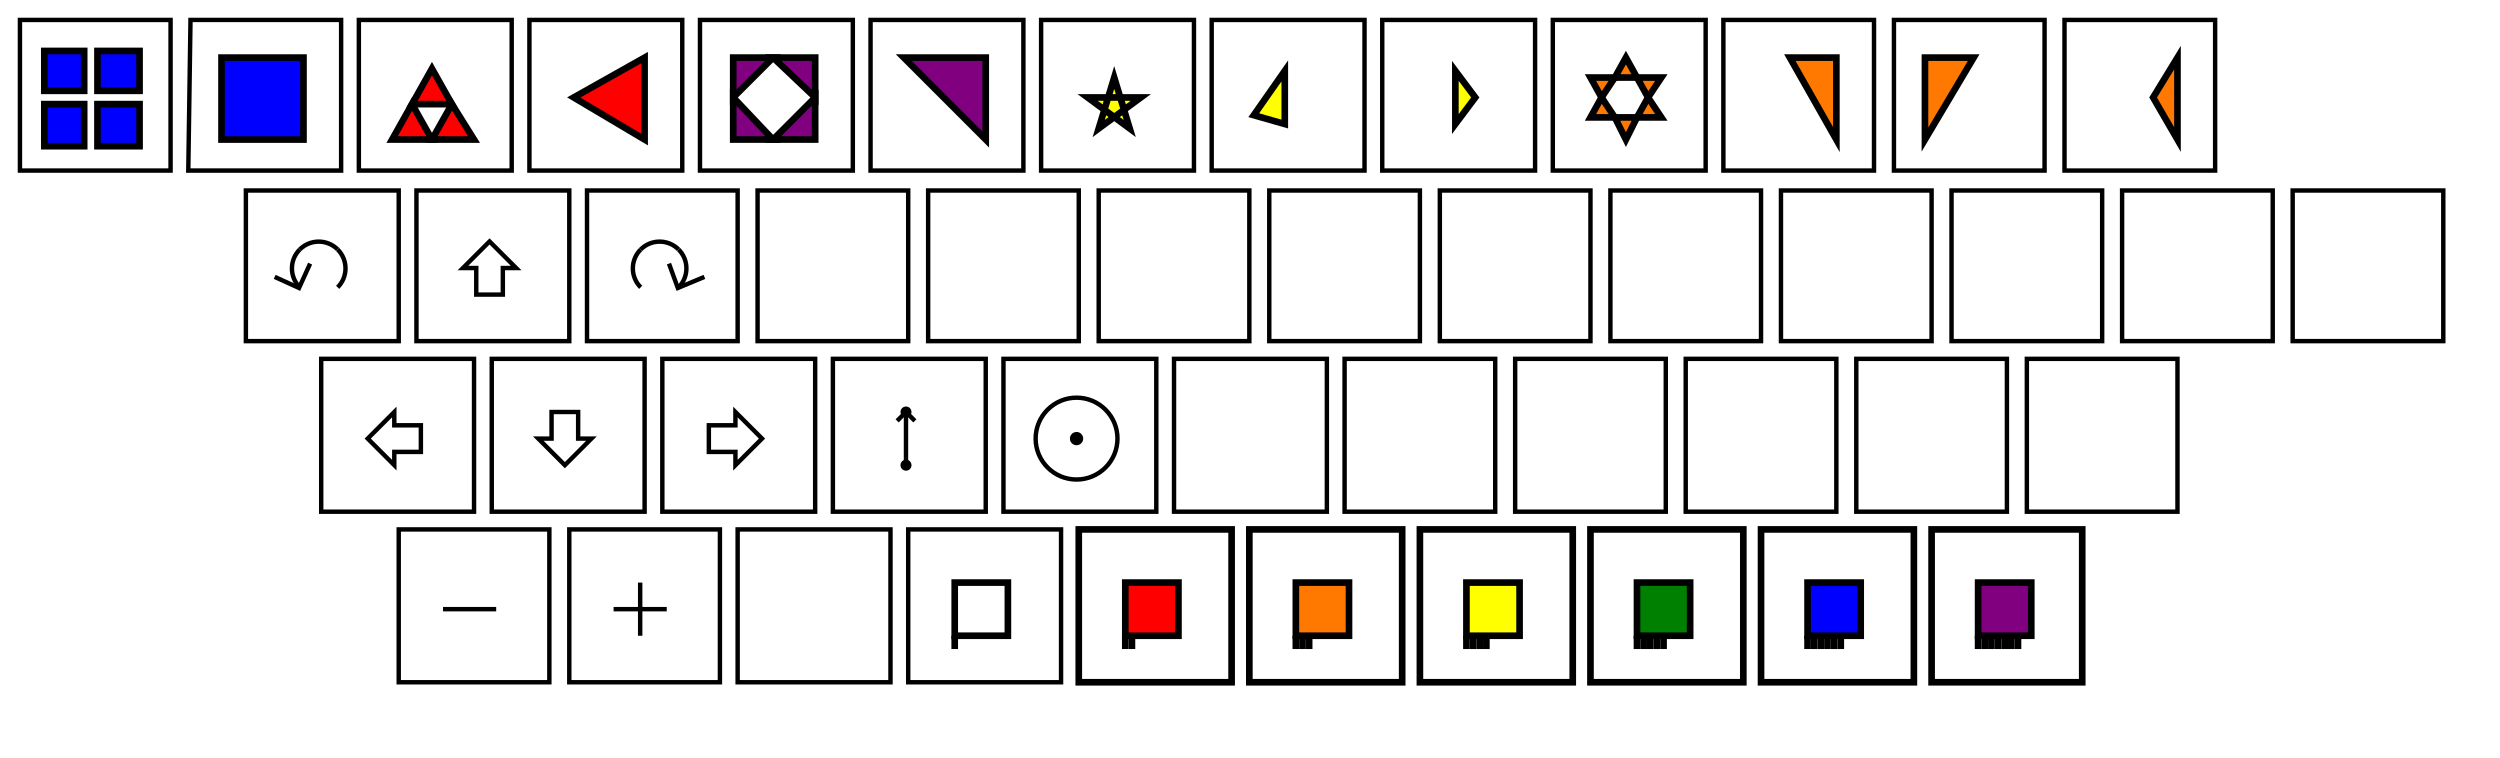
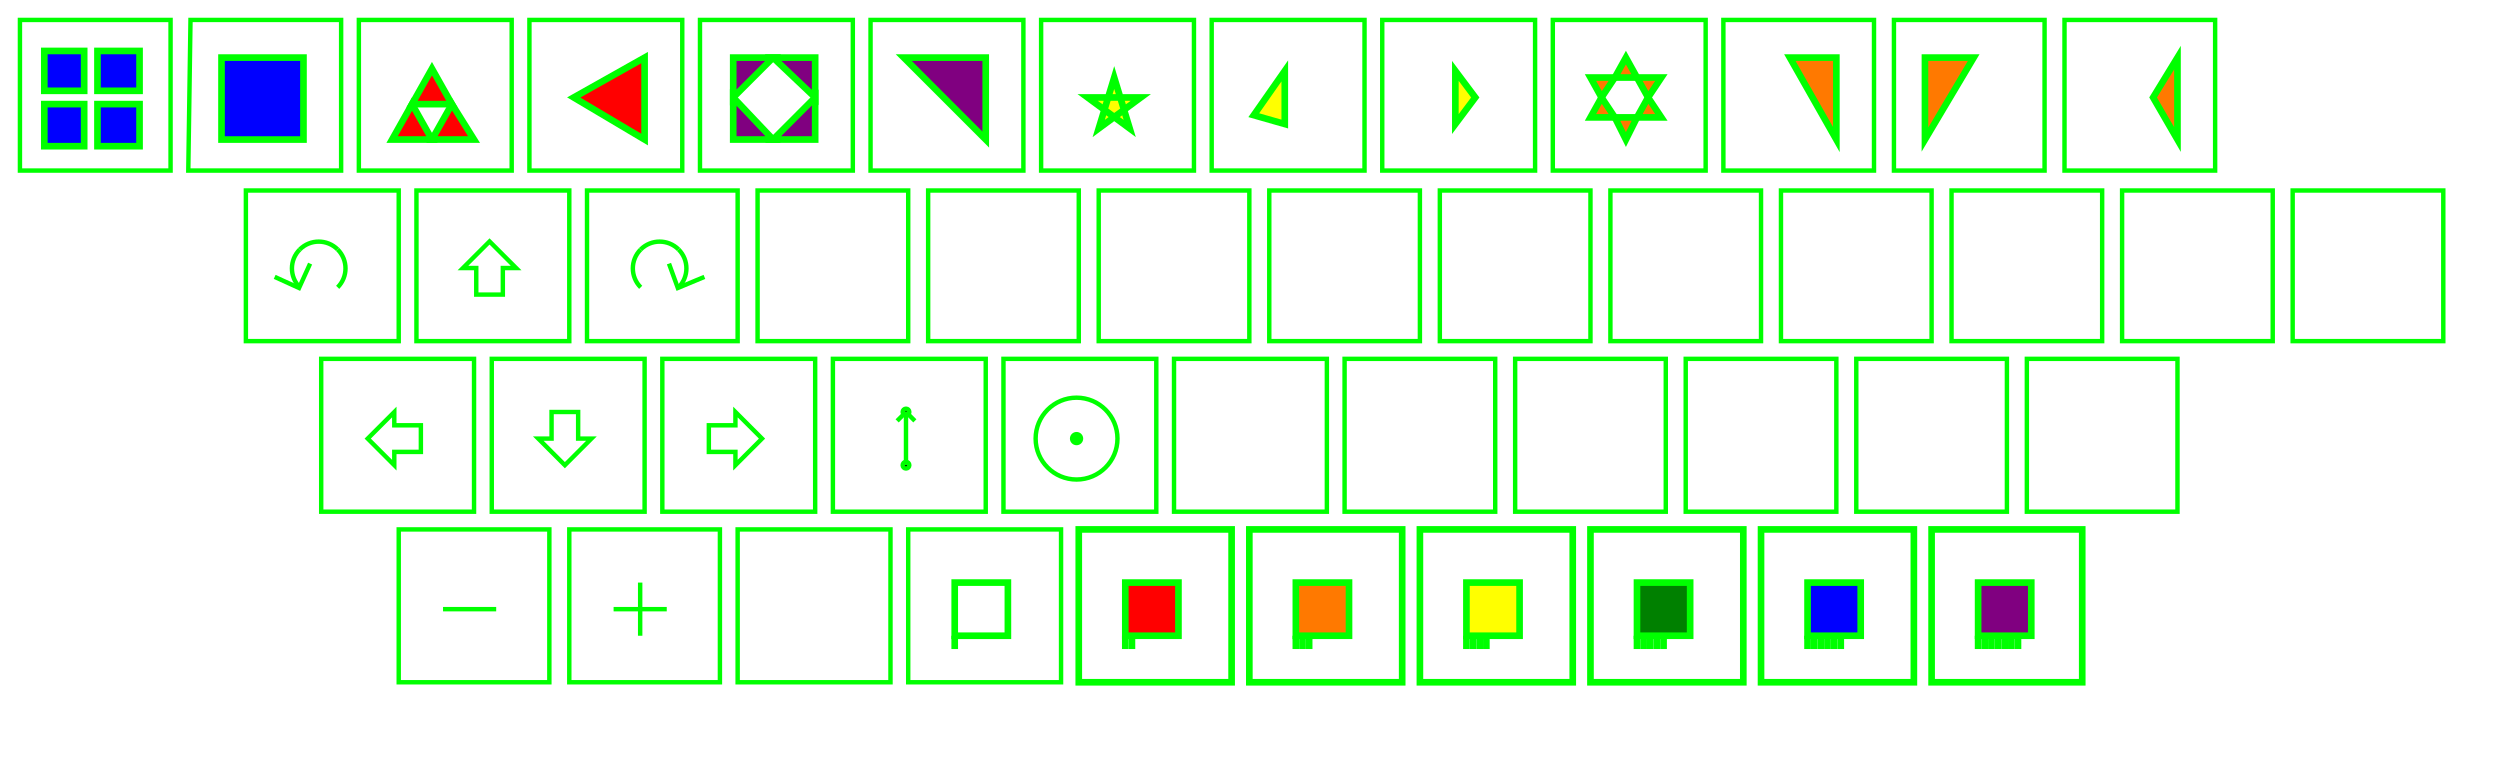
<svg xmlns="http://www.w3.org/2000/svg" width="1128.6" height="342" viewbox="0 0 1128.6 342">
-   <path d="M77 77 L77 9 L9 9 L9 77 L77 77 Z" stroke="#000000" stroke-width="2" fill="none" />
-   <path d="M38 41 L38 23 L20 23 L20 41 L38 41 Z" stroke="#000000" stroke-width="3" fill="#0000ff" />
-   <path d="M63 41 L63 23 L44 23 L44 41 L63 41 Z" stroke="#000000" stroke-width="3" fill="#0000ff" />
-   <path d="M63 66 L63 47 L44 47 L44 66 L63 66 Z" stroke="#000000" stroke-width="3" fill="#0000ff" />
-   <path d="M38 66 L38 47 L20 47 L20 66 L38 66 Z" stroke="#000000" stroke-width="3" fill="#0000ff" />
-   <path d="M154 77 L154 9 L86 9 L85 77 L154 77 Z" stroke="#000000" stroke-width="2" fill="none" />
-   <path d="M137 63 L137 26 L100 26 L100 63 L137 63 Z" stroke="#000000" stroke-width="3" fill="#0000ff" />
-   <path d="M231 77 L231 9 L162 9 L162 77 L231 77 Z" stroke="#000000" stroke-width="2" fill="none" />
-   <path d="M177 63 L195 63 L186 47 L177 63 Z" stroke="#000000" stroke-width="3" fill="#ff0000" />
-   <path d="M186 47 L195 31 L204 47 L186 47 Z" stroke="#000000" stroke-width="3" fill="#ff0000" />
-   <path d="M204 47 L195 63 L214 63 L204 47 Z" stroke="#000000" stroke-width="3" fill="#ff0000" />
-   <path d="M308 77 L308 9 L239 9 L239 77 L308 77 Z" stroke="#000000" stroke-width="2" fill="none" />
-   <path d="M291 63 L291 26 L259 44 L291 63 Z" stroke="#000000" stroke-width="3" fill="#ff0000" />
-   <path d="M385 77 L385 9 L316 9 L316 77 L385 77 Z" stroke="#000000" stroke-width="2" fill="none" />
-   <path d="M368 44 L349 26 L368 26 L368 44 Z" stroke="#000000" stroke-width="3" fill="#800080" />
-   <path d="M368 44 L368 63 L349 63 L368 44 Z" stroke="#000000" stroke-width="3" fill="#800080" />
-   <path d="M349 26 L331 26 L331 44 L349 26 Z" stroke="#000000" stroke-width="3" fill="#800080" />
-   <path d="M331 44 L331 63 L349 63 L331 44 Z" stroke="#000000" stroke-width="3" fill="#800080" />
-   <path d="M462 77 L462 9 L393 9 L393 77 L462 77 Z" stroke="#000000" stroke-width="2" fill="none" />
-   <path d="M445 63 L445 26 L408 26 L445 63 Z" stroke="#000000" stroke-width="3" fill="#800080" />
-   <path d="M539 77 L539 9 L470 9 L470 77 L539 77 Z" stroke="#000000" stroke-width="2" fill="none" />
-   <path d="M491 44 L515 44 L496 58 L503 35 L510 58 L491 44 Z" stroke="#000000" stroke-width="3" fill="#ffff00" />
-   <path d="M616 77 L616 9 L547 9 L547 77 L616 77 Z" stroke="#000000" stroke-width="2" fill="none" />
-   <path d="M580 56 L580 32 L566 52 L580 56 Z" stroke="#000000" stroke-width="3" fill="#ffff00" />
-   <path d="M693 77 L693 9 L624 9 L624 77 L693 77 Z" stroke="#000000" stroke-width="2" fill="none" />
-   <path d="M657 56 L657 32 L666 44 L657 56 Z" stroke="#000000" stroke-width="3" fill="#ffff00" />
-   <path d="M770 77 L770 9 L701 9 L701 77 L770 77 Z" stroke="#000000" stroke-width="2" fill="none" />
-   <path d="M734 26 L729 35 L739 35 L734 26 Z" stroke="#000000" stroke-width="3" fill="#ff7900" />
-   <path d="M739 35 L750 35 L744 44 L739 35 Z" stroke="#000000" stroke-width="3" fill="#ff7900" />
-   <path d="M744 44 L750 53 L739 53 L744 44 Z" stroke="#000000" stroke-width="3" fill="#ff7900" />
-   <path d="M739 53 L734 63 L729 53 L739 53 Z" stroke="#000000" stroke-width="3" fill="#ff7900" />
-   <path d="M729 53 L718 53 L723 44 L729 53 Z" stroke="#000000" stroke-width="3" fill="#ff7900" />
-   <path d="M723 44 L718 35 L729 35 L723 44 Z" stroke="#000000" stroke-width="3" fill="#ff7900" />
-   <path d="M846 77 L846 9 L778 9 L778 77 L846 77 Z" stroke="#000000" stroke-width="2" fill="none" />
-   <path d="M829 63 L829 26 L808 26 L829 63 Z" stroke="#000000" stroke-width="3" fill="#ff7900" />
-   <path d="M923 77 L923 9 L855 9 L855 77 L923 77 Z" stroke="#000000" stroke-width="2" fill="none" />
-   <path d="M869 63 L869 26 L891 26 L869 63 Z" stroke="#000000" stroke-width="3" fill="#ff7900" />
-   <path d="M1000 77 L1000 9 L932 9 L932 77 L1000 77 Z" stroke="#000000" stroke-width="2" fill="none" />
-   <path d="M983 63 L983 26 L972 44 L983 63 Z" stroke="#000000" stroke-width="3" fill="#ff7900" />
-   <path d="M180 154 L180 86 L111 86 L111 154 L180 154 Z" stroke="#000000" stroke-width="2" fill="none" />
-   <path d="M152.433 112.617           A12.092 12.092 0 0 1 152.433 129.717" fill="none" stroke="#000000" stroke-width="2" />
-   <path d="M135.333 112.617           A12.092 12.092 0 0 1 152.433 112.617" fill="none" stroke="#000000" stroke-width="2" />
-   <path d="M135.333 129.717           A12.092 12.092 0 0 1 135.333 112.617" fill="none" stroke="#000000" stroke-width="2" />
-   <path d="M124 125 L135 130 L140 119 " stroke="#000000" stroke-width="2" fill="none" />
-   <path d="M257 154 L257 86 L188 86 L188 154 L257 154 Z" stroke="#000000" stroke-width="2" fill="none" />
-   <path d="M227 133 L215 133 L215 121 L209 121 L215 115 L221 109 L227 115 L233 121 L227 121 L227 133 Z" stroke="#000000" stroke-width="2" fill="none" />
-   <path d="M333 154 L333 86 L265 86 L265 154 L333 154 Z" stroke="#000000" stroke-width="2" fill="none" />
-   <path d="M289.233 129.717           A12.092 12.092 0 0 1 289.233 112.617" fill="none" stroke="#000000" stroke-width="2" />
-   <path d="M289.233 112.617           A12.092 12.092 0 0 1 306.333 112.617" fill="none" stroke="#000000" stroke-width="2" />
-   <path d="M306.333 112.617           A12.092 12.092 0 0 1 306.333 129.717" fill="none" stroke="#000000" stroke-width="2" />
-   <path d="M302 119 L306 130 L318 125 " stroke="#000000" stroke-width="2" fill="none" />
-   <path d="M410 154 L410 86 L342 86 L342 154 L410 154 Z" stroke="#000000" stroke-width="2" fill="none" />
-   <path d="M487 154 L487 86 L419 86 L419 154 L487 154 Z" stroke="#000000" stroke-width="2" fill="none" />
-   <path d="M564 154 L564 86 L496 86 L496 154 L564 154 Z" stroke="#000000" stroke-width="2" fill="none" />
-   <path d="M641 154 L641 86 L573 86 L573 154 L641 154 Z" stroke="#000000" stroke-width="2" fill="none" />
-   <path d="M718 154 L718 86 L650 86 L650 154 L718 154 Z" stroke="#000000" stroke-width="2" fill="none" />
-   <path d="M795 154 L795 86 L727 86 L727 154 L795 154 Z" stroke="#000000" stroke-width="2" fill="none" />
-   <path d="M872 154 L872 86 L804 86 L804 154 L872 154 Z" stroke="#000000" stroke-width="2" fill="none" />
-   <path d="M949 154 L949 86 L881 86 L881 154 L949 154 Z" stroke="#000000" stroke-width="2" fill="none" />
-   <path d="M1026 154 L1026 86 L958 86 L958 154 L1026 154 Z" stroke="#000000" stroke-width="2" fill="none" />
-   <path d="M1103 154 L1103 86 L1035 86 L1035 154 L1103 154 Z" stroke="#000000" stroke-width="2" fill="none" />
-   <path d="M214 231 L214 162 L145 162 L145 231 L214 231 Z" stroke="#000000" stroke-width="2" fill="none" />
-   <path d="M190 192 L190 204 L178 204 L178 210 L172 204 L166 198 L172 192 L178 186 L178 192 L190 192 Z" stroke="#000000" stroke-width="2" fill="none" />
-   <path d="M291 231 L291 162 L222 162 L222 231 L291 231 Z" stroke="#000000" stroke-width="2" fill="none" />
-   <path d="M249 186 L261 186 L261 198 L267 198 L261 204 L255 210 L249 204 L243 198 L249 198 L249 186 Z" stroke="#000000" stroke-width="2" fill="none" />
-   <path d="M368 231 L368 162 L299 162 L299 231 L368 231 Z" stroke="#000000" stroke-width="2" fill="none" />
-   <path d="M320 204 L320 192 L332 192 L332 186 L338 192 L344 198 L338 204 L332 210 L332 204 L320 204 Z" stroke="#000000" stroke-width="2" fill="none" />
-   <path d="M445 231 L445 162 L376 162 L376 231 L445 231 Z" stroke="#000000" stroke-width="2" fill="none" />
-   <circle cx="409" cy="210" r="1.511" stroke="#000000" stroke-width="2" fill="#000000" />
-   <circle cx="409" cy="186" r="1.511" stroke="#000000" stroke-width="2" fill="#000000" />
-   <line x1="409" y1="210" x2="409" y2="186" style="stroke:#000000;stroke-width:2" />
-   <line x1="409" y1="186" x2="405" y2="190" style="stroke:#000000;stroke-width:2" />
-   <line x1="409" y1="186" x2="413" y2="190" style="stroke:#000000;stroke-width:2" />
-   <path d="M522 231 L522 162 L453 162 L453 231 L522 231 Z" stroke="#000000" stroke-width="2" fill="none" />
-   <circle cx="486" cy="198" r="2" stroke="#000000" stroke-width="2" fill="#000000" />
-   <circle cx="486" cy="198" r="18.474" stroke="#000000" stroke-width="2" fill="none" />
-   <path d="M599 231 L599 162 L530 162 L530 231 L599 231 Z" stroke="#000000" stroke-width="2" fill="none" />
-   <path d="M675 231 L675 162 L607 162 L607 231 L675 231 Z" stroke="#000000" stroke-width="2" fill="none" />
-   <path d="M752 231 L752 162 L684 162 L684 231 L752 231 Z" stroke="#000000" stroke-width="2" fill="none" />
-   <path d="M829 231 L829 162 L761 162 L761 231 L829 231 Z" stroke="#000000" stroke-width="2" fill="none" />
-   <path d="M906 231 L906 162 L838 162 L838 231 L906 231 Z" stroke="#000000" stroke-width="2" fill="none" />
-   <path d="M983 231 L983 162 L915 162 L915 231 L983 231 Z" stroke="#000000" stroke-width="2" fill="none" />
-   <path d="M248 308 L248 239 L180 239 L180 308 L248 308 Z" stroke="#000000" stroke-width="2" fill="none" />
-   <line x1="224" y1="275" x2="200" y2="275" style="stroke:#000000;stroke-width:2" />
-   <path d="M325 308 L325 239 L257 239 L257 308 L325 308 Z" stroke="#000000" stroke-width="2" fill="none" />
-   <line x1="289" y1="275" x2="289" y2="263" style="stroke:#000000;stroke-width:2" />
-   <line x1="289" y1="275" x2="277" y2="275" style="stroke:#000000;stroke-width:2" />
-   <line x1="289" y1="275" x2="289" y2="287" style="stroke:#000000;stroke-width:2" />
-   <line x1="289" y1="275" x2="301" y2="275" style="stroke:#000000;stroke-width:2" />
-   <path d="M402 308 L402 239 L333 239 L333 308 L402 308 Z" stroke="#000000" stroke-width="2" fill="none" />
-   <path d="M479 308 L479 239 L410 239 L410 308 L479 308 Z" stroke="#000000" stroke-width="2" fill="none" />
-   <path d="M455 287 L455 263 L431 263 L431 287 L455 287 Z" stroke="#000000" stroke-width="3" fill="rgba(0, 0, 0, 0)" />
-   <line x1="431" y1="293" x2="431" y2="287" style="stroke:#000000;stroke-width:3" />
-   <path d="M556 308 L556 239 L487 239 L487 308 L556 308 Z" stroke="#000000" stroke-width="3" fill="none" />
-   <path d="M532 287 L532 263 L508 263 L508 287 L532 287 Z" stroke="#000000" stroke-width="3" fill="#ff0000" />
-   <line x1="508" y1="293" x2="508" y2="287" style="stroke:#000000;stroke-width:3" />
-   <line x1="511" y1="293" x2="511" y2="287" style="stroke:#000000;stroke-width:3" />
-   <path d="M633 308 L633 239 L564 239 L564 308 L633 308 Z" stroke="#000000" stroke-width="3" fill="none" />
-   <path d="M609 287 L609 263 L585 263 L585 287 L609 287 Z" stroke="#000000" stroke-width="3" fill="#ff7900" />
-   <line x1="585" y1="293" x2="585" y2="287" style="stroke:#000000;stroke-width:3" />
-   <line x1="588" y1="293" x2="588" y2="287" style="stroke:#000000;stroke-width:3" />
-   <line x1="591" y1="293" x2="591" y2="287" style="stroke:#000000;stroke-width:3" />
-   <path d="M710 308 L710 239 L641 239 L641 308 L710 308 Z" stroke="#000000" stroke-width="3" fill="none" />
-   <path d="M686 287 L686 263 L662 263 L662 287 L686 287 Z" stroke="#000000" stroke-width="3" fill="#ffff00" />
-   <line x1="662" y1="293" x2="662" y2="287" style="stroke:#000000;stroke-width:3" />
-   <line x1="665" y1="293" x2="665" y2="287" style="stroke:#000000;stroke-width:3" />
-   <line x1="668" y1="293" x2="668" y2="287" style="stroke:#000000;stroke-width:3" />
-   <line x1="671" y1="293" x2="671" y2="287" style="stroke:#000000;stroke-width:3" />
-   <path d="M787 308 L787 239 L718 239 L718 308 L787 308 Z" stroke="#000000" stroke-width="3" fill="none" />
-   <path d="M763 287 L763 263 L739 263 L739 287 L763 287 Z" stroke="#000000" stroke-width="3" fill="#008000" />
-   <line x1="739" y1="293" x2="739" y2="287" style="stroke:#000000;stroke-width:3" />
-   <line x1="742" y1="293" x2="742" y2="287" style="stroke:#000000;stroke-width:3" />
-   <line x1="745" y1="293" x2="745" y2="287" style="stroke:#000000;stroke-width:3" />
-   <line x1="748" y1="293" x2="748" y2="287" style="stroke:#000000;stroke-width:3" />
-   <line x1="751" y1="293" x2="751" y2="287" style="stroke:#000000;stroke-width:3" />
-   <path d="M864 308 L864 239 L795 239 L795 308 L864 308 Z" stroke="#000000" stroke-width="3" fill="none" />
-   <path d="M840 287 L840 263 L816 263 L816 287 L840 287 Z" stroke="#000000" stroke-width="3" fill="#0000ff" />
-   <line x1="816" y1="293" x2="816" y2="287" style="stroke:#000000;stroke-width:3" />
-   <line x1="819" y1="293" x2="819" y2="287" style="stroke:#000000;stroke-width:3" />
-   <line x1="822" y1="293" x2="822" y2="287" style="stroke:#000000;stroke-width:3" />
-   <line x1="825" y1="293" x2="825" y2="287" style="stroke:#000000;stroke-width:3" />
-   <line x1="828" y1="293" x2="828" y2="287" style="stroke:#000000;stroke-width:3" />
-   <line x1="831" y1="293" x2="831" y2="287" style="stroke:#000000;stroke-width:3" />
-   <path d="M940 308 L940 239 L872 239 L872 308 L940 308 Z" stroke="#000000" stroke-width="3" fill="none" />
-   <path d="M917 287 L917 263 L893 263 L893 287 L917 287 Z" stroke="#000000" stroke-width="3" fill="#800080" />
-   <line x1="893" y1="293" x2="893" y2="287" style="stroke:#000000;stroke-width:3" />
-   <line x1="896" y1="293" x2="896" y2="287" style="stroke:#000000;stroke-width:3" />
-   <line x1="899" y1="293" x2="899" y2="287" style="stroke:#000000;stroke-width:3" />
-   <line x1="902" y1="293" x2="902" y2="287" style="stroke:#000000;stroke-width:3" />
-   <line x1="905" y1="293" x2="905" y2="287" style="stroke:#000000;stroke-width:3" />
-   <line x1="908" y1="293" x2="908" y2="287" style="stroke:#000000;stroke-width:3" />
-   <line x1="911" y1="293" x2="911" y2="287" style="stroke:#000000;stroke-width:3" />
+   <path d="M77 77 L77 9 L9 9 L9 77 L77 77 Z" stroke="#00ff00" stroke-width="2" fill="none" />
+   <path d="M38 41 L38 23 L20 23 L20 41 L38 41 Z" stroke="#00ff00" stroke-width="3" fill="#0000ff" />
+   <path d="M63 41 L63 23 L44 23 L44 41 L63 41 Z" stroke="#00ff00" stroke-width="3" fill="#0000ff" />
+   <path d="M63 66 L63 47 L44 47 L44 66 L63 66 Z" stroke="#00ff00" stroke-width="3" fill="#0000ff" />
+   <path d="M38 66 L38 47 L20 47 L20 66 L38 66 Z" stroke="#00ff00" stroke-width="3" fill="#0000ff" />
+   <path d="M154 77 L154 9 L86 9 L85 77 L154 77 Z" stroke="#00ff00" stroke-width="2" fill="none" />
+   <path d="M137 63 L137 26 L100 26 L100 63 L137 63 Z" stroke="#00ff00" stroke-width="3" fill="#0000ff" />
+   <path d="M231 77 L231 9 L162 9 L162 77 L231 77 Z" stroke="#00ff00" stroke-width="2" fill="none" />
+   <path d="M177 63 L195 63 L186 47 L177 63 Z" stroke="#00ff00" stroke-width="3" fill="#ff0000" />
+   <path d="M186 47 L195 31 L204 47 L186 47 Z" stroke="#00ff00" stroke-width="3" fill="#ff0000" />
+   <path d="M204 47 L195 63 L214 63 L204 47 Z" stroke="#00ff00" stroke-width="3" fill="#ff0000" />
+   <path d="M308 77 L308 9 L239 9 L239 77 L308 77 Z" stroke="#00ff00" stroke-width="2" fill="none" />
+   <path d="M291 63 L291 26 L259 44 L291 63 Z" stroke="#00ff00" stroke-width="3" fill="#ff0000" />
+   <path d="M385 77 L385 9 L316 9 L316 77 L385 77 Z" stroke="#00ff00" stroke-width="2" fill="none" />
+   <path d="M368 44 L349 26 L368 26 L368 44 Z" stroke="#00ff00" stroke-width="3" fill="#800080" />
+   <path d="M368 44 L368 63 L349 63 L368 44 Z" stroke="#00ff00" stroke-width="3" fill="#800080" />
+   <path d="M349 26 L331 26 L331 44 L349 26 Z" stroke="#00ff00" stroke-width="3" fill="#800080" />
+   <path d="M331 44 L331 63 L349 63 L331 44 Z" stroke="#00ff00" stroke-width="3" fill="#800080" />
+   <path d="M462 77 L462 9 L393 9 L393 77 L462 77 Z" stroke="#00ff00" stroke-width="2" fill="none" />
+   <path d="M445 63 L445 26 L408 26 L445 63 Z" stroke="#00ff00" stroke-width="3" fill="#800080" />
+   <path d="M539 77 L539 9 L470 9 L470 77 L539 77 Z" stroke="#00ff00" stroke-width="2" fill="none" />
+   <path d="M491 44 L515 44 L496 58 L503 35 L510 58 L491 44 Z" stroke="#00ff00" stroke-width="3" fill="#ffff00" />
+   <path d="M616 77 L616 9 L547 9 L547 77 L616 77 Z" stroke="#00ff00" stroke-width="2" fill="none" />
+   <path d="M580 56 L580 32 L566 52 L580 56 Z" stroke="#00ff00" stroke-width="3" fill="#ffff00" />
+   <path d="M693 77 L693 9 L624 9 L624 77 L693 77 Z" stroke="#00ff00" stroke-width="2" fill="none" />
+   <path d="M657 56 L657 32 L666 44 L657 56 Z" stroke="#00ff00" stroke-width="3" fill="#ffff00" />
+   <path d="M770 77 L770 9 L701 9 L701 77 L770 77 Z" stroke="#00ff00" stroke-width="2" fill="none" />
+   <path d="M734 26 L729 35 L739 35 L734 26 Z" stroke="#00ff00" stroke-width="3" fill="#ff7900" />
+   <path d="M739 35 L750 35 L744 44 L739 35 Z" stroke="#00ff00" stroke-width="3" fill="#ff7900" />
+   <path d="M744 44 L750 53 L739 53 L744 44 Z" stroke="#00ff00" stroke-width="3" fill="#ff7900" />
+   <path d="M739 53 L734 63 L729 53 L739 53 Z" stroke="#00ff00" stroke-width="3" fill="#ff7900" />
+   <path d="M729 53 L718 53 L723 44 L729 53 Z" stroke="#00ff00" stroke-width="3" fill="#ff7900" />
+   <path d="M723 44 L718 35 L729 35 L723 44 Z" stroke="#00ff00" stroke-width="3" fill="#ff7900" />
+   <path d="M846 77 L846 9 L778 9 L778 77 L846 77 Z" stroke="#00ff00" stroke-width="2" fill="none" />
+   <path d="M829 63 L829 26 L808 26 L829 63 Z" stroke="#00ff00" stroke-width="3" fill="#ff7900" />
+   <path d="M923 77 L923 9 L855 9 L855 77 L923 77 Z" stroke="#00ff00" stroke-width="2" fill="none" />
+   <path d="M869 63 L869 26 L891 26 L869 63 Z" stroke="#00ff00" stroke-width="3" fill="#ff7900" />
+   <path d="M1000 77 L1000 9 L932 9 L932 77 L1000 77 Z" stroke="#00ff00" stroke-width="2" fill="none" />
+   <path d="M983 63 L983 26 L972 44 L983 63 Z" stroke="#00ff00" stroke-width="3" fill="#ff7900" />
+   <path d="M180 154 L180 86 L111 86 L111 154 L180 154 Z" stroke="#00ff00" stroke-width="2" fill="none" />
+   <path d="M152.433 112.617           A12.092 12.092 0 0 1 152.433 129.717" fill="none" stroke="#00ff00" stroke-width="2" />
+   <path d="M135.333 112.617           A12.092 12.092 0 0 1 152.433 112.617" fill="none" stroke="#00ff00" stroke-width="2" />
+   <path d="M135.333 129.717           A12.092 12.092 0 0 1 135.333 112.617" fill="none" stroke="#00ff00" stroke-width="2" />
+   <path d="M124 125 L135 130 L140 119 " stroke="#00ff00" stroke-width="2" fill="none" />
+   <path d="M257 154 L257 86 L188 86 L188 154 L257 154 Z" stroke="#00ff00" stroke-width="2" fill="none" />
+   <path d="M227 133 L215 133 L215 121 L209 121 L215 115 L221 109 L227 115 L233 121 L227 121 L227 133 Z" stroke="#00ff00" stroke-width="2" fill="none" />
+   <path d="M333 154 L333 86 L265 86 L265 154 L333 154 Z" stroke="#00ff00" stroke-width="2" fill="none" />
+   <path d="M289.233 129.717           A12.092 12.092 0 0 1 289.233 112.617" fill="none" stroke="#00ff00" stroke-width="2" />
+   <path d="M289.233 112.617           A12.092 12.092 0 0 1 306.333 112.617" fill="none" stroke="#00ff00" stroke-width="2" />
+   <path d="M306.333 112.617           A12.092 12.092 0 0 1 306.333 129.717" fill="none" stroke="#00ff00" stroke-width="2" />
+   <path d="M302 119 L306 130 L318 125 " stroke="#00ff00" stroke-width="2" fill="none" />
+   <path d="M410 154 L410 86 L342 86 L342 154 L410 154 Z" stroke="#00ff00" stroke-width="2" fill="none" />
+   <path d="M487 154 L487 86 L419 86 L419 154 L487 154 Z" stroke="#00ff00" stroke-width="2" fill="none" />
+   <path d="M564 154 L564 86 L496 86 L496 154 L564 154 Z" stroke="#00ff00" stroke-width="2" fill="none" />
+   <path d="M641 154 L641 86 L573 86 L573 154 L641 154 Z" stroke="#00ff00" stroke-width="2" fill="none" />
+   <path d="M718 154 L718 86 L650 86 L650 154 L718 154 Z" stroke="#00ff00" stroke-width="2" fill="none" />
+   <path d="M795 154 L795 86 L727 86 L727 154 L795 154 Z" stroke="#00ff00" stroke-width="2" fill="none" />
+   <path d="M872 154 L872 86 L804 86 L804 154 L872 154 Z" stroke="#00ff00" stroke-width="2" fill="none" />
+   <path d="M949 154 L949 86 L881 86 L881 154 L949 154 Z" stroke="#00ff00" stroke-width="2" fill="none" />
+   <path d="M1026 154 L1026 86 L958 86 L958 154 L1026 154 Z" stroke="#00ff00" stroke-width="2" fill="none" />
+   <path d="M1103 154 L1103 86 L1035 86 L1035 154 L1103 154 Z" stroke="#00ff00" stroke-width="2" fill="none" />
+   <path d="M214 231 L214 162 L145 162 L145 231 L214 231 Z" stroke="#00ff00" stroke-width="2" fill="none" />
+   <path d="M190 192 L190 204 L178 204 L178 210 L172 204 L166 198 L172 192 L178 186 L178 192 L190 192 Z" stroke="#00ff00" stroke-width="2" fill="none" />
+   <path d="M291 231 L291 162 L222 162 L222 231 L291 231 Z" stroke="#00ff00" stroke-width="2" fill="none" />
+   <path d="M249 186 L261 186 L261 198 L267 198 L261 204 L255 210 L249 204 L243 198 L249 198 L249 186 Z" stroke="#00ff00" stroke-width="2" fill="none" />
+   <path d="M368 231 L368 162 L299 162 L299 231 L368 231 Z" stroke="#00ff00" stroke-width="2" fill="none" />
+   <path d="M320 204 L320 192 L332 192 L332 186 L338 192 L344 198 L338 204 L332 210 L332 204 L320 204 Z" stroke="#00ff00" stroke-width="2" fill="none" />
+   <path d="M445 231 L445 162 L376 162 L376 231 L445 231 Z" stroke="#00ff00" stroke-width="2" fill="none" />
+   <circle cx="409" cy="210" r="1.511" stroke="#00ff00" stroke-width="2" fill="#000000" />
+   <circle cx="409" cy="186" r="1.511" stroke="#00ff00" stroke-width="2" fill="#000000" />
+   <line x1="409" y1="210" x2="409" y2="186" style="stroke:#00ff00;stroke-width:2" />
+   <line x1="409" y1="186" x2="405" y2="190" style="stroke:#00ff00;stroke-width:2" />
+   <line x1="409" y1="186" x2="413" y2="190" style="stroke:#00ff00;stroke-width:2" />
+   <path d="M522 231 L522 162 L453 162 L453 231 L522 231 Z" stroke="#00ff00" stroke-width="2" fill="none" />
+   <circle cx="486" cy="198" r="2" stroke="#00ff00" stroke-width="2" fill="#00ff00" />
+   <circle cx="486" cy="198" r="18.474" stroke="#00ff00" stroke-width="2" fill="none" />
+   <path d="M599 231 L599 162 L530 162 L530 231 L599 231 Z" stroke="#00ff00" stroke-width="2" fill="none" />
+   <path d="M675 231 L675 162 L607 162 L607 231 L675 231 Z" stroke="#00ff00" stroke-width="2" fill="none" />
+   <path d="M752 231 L752 162 L684 162 L684 231 L752 231 Z" stroke="#00ff00" stroke-width="2" fill="none" />
+   <path d="M829 231 L829 162 L761 162 L761 231 L829 231 Z" stroke="#00ff00" stroke-width="2" fill="none" />
+   <path d="M906 231 L906 162 L838 162 L838 231 L906 231 Z" stroke="#00ff00" stroke-width="2" fill="none" />
+   <path d="M983 231 L983 162 L915 162 L915 231 L983 231 Z" stroke="#00ff00" stroke-width="2" fill="none" />
+   <path d="M248 308 L248 239 L180 239 L180 308 L248 308 Z" stroke="#00ff00" stroke-width="2" fill="none" />
+   <line x1="224" y1="275" x2="200" y2="275" style="stroke:#00ff00;stroke-width:2" />
+   <path d="M325 308 L325 239 L257 239 L257 308 L325 308 Z" stroke="#00ff00" stroke-width="2" fill="none" />
+   <line x1="289" y1="275" x2="289" y2="263" style="stroke:#00ff00;stroke-width:2" />
+   <line x1="289" y1="275" x2="277" y2="275" style="stroke:#00ff00;stroke-width:2" />
+   <line x1="289" y1="275" x2="289" y2="287" style="stroke:#00ff00;stroke-width:2" />
+   <line x1="289" y1="275" x2="301" y2="275" style="stroke:#00ff00;stroke-width:2" />
+   <path d="M402 308 L402 239 L333 239 L333 308 L402 308 Z" stroke="#00ff00" stroke-width="2" fill="none" />
+   <path d="M479 308 L479 239 L410 239 L410 308 L479 308 Z" stroke="#00ff00" stroke-width="2" fill="none" />
+   <path d="M455 287 L455 263 L431 263 L431 287 L455 287 Z" stroke="#00ff00" stroke-width="3" fill="rgba(0, 0, 0, 0)" />
+   <line x1="431" y1="293" x2="431" y2="287" style="stroke:#00ff00;stroke-width:3" />
+   <path d="M556 308 L556 239 L487 239 L487 308 L556 308 Z" stroke="#00ff00" stroke-width="3" fill="none" />
+   <path d="M532 287 L532 263 L508 263 L508 287 L532 287 Z" stroke="#00ff00" stroke-width="3" fill="#ff0000" />
+   <line x1="508" y1="293" x2="508" y2="287" style="stroke:#00ff00;stroke-width:3" />
+   <line x1="511" y1="293" x2="511" y2="287" style="stroke:#00ff00;stroke-width:3" />
+   <path d="M633 308 L633 239 L564 239 L564 308 L633 308 Z" stroke="#00ff00" stroke-width="3" fill="none" />
+   <path d="M609 287 L609 263 L585 263 L585 287 L609 287 Z" stroke="#00ff00" stroke-width="3" fill="#ff7900" />
+   <line x1="585" y1="293" x2="585" y2="287" style="stroke:#00ff00;stroke-width:3" />
+   <line x1="588" y1="293" x2="588" y2="287" style="stroke:#00ff00;stroke-width:3" />
+   <line x1="591" y1="293" x2="591" y2="287" style="stroke:#00ff00;stroke-width:3" />
+   <path d="M710 308 L710 239 L641 239 L641 308 L710 308 Z" stroke="#00ff00" stroke-width="3" fill="none" />
+   <path d="M686 287 L686 263 L662 263 L662 287 L686 287 Z" stroke="#00ff00" stroke-width="3" fill="#ffff00" />
+   <line x1="662" y1="293" x2="662" y2="287" style="stroke:#00ff00;stroke-width:3" />
+   <line x1="665" y1="293" x2="665" y2="287" style="stroke:#00ff00;stroke-width:3" />
+   <line x1="668" y1="293" x2="668" y2="287" style="stroke:#00ff00;stroke-width:3" />
+   <line x1="671" y1="293" x2="671" y2="287" style="stroke:#00ff00;stroke-width:3" />
+   <path d="M787 308 L787 239 L718 239 L718 308 L787 308 Z" stroke="#00ff00" stroke-width="3" fill="none" />
+   <path d="M763 287 L763 263 L739 263 L739 287 L763 287 Z" stroke="#00ff00" stroke-width="3" fill="#008000" />
+   <line x1="739" y1="293" x2="739" y2="287" style="stroke:#00ff00;stroke-width:3" />
+   <line x1="742" y1="293" x2="742" y2="287" style="stroke:#00ff00;stroke-width:3" />
+   <line x1="745" y1="293" x2="745" y2="287" style="stroke:#00ff00;stroke-width:3" />
+   <line x1="748" y1="293" x2="748" y2="287" style="stroke:#00ff00;stroke-width:3" />
+   <line x1="751" y1="293" x2="751" y2="287" style="stroke:#00ff00;stroke-width:3" />
+   <path d="M864 308 L864 239 L795 239 L795 308 L864 308 Z" stroke="#00ff00" stroke-width="3" fill="none" />
+   <path d="M840 287 L840 263 L816 263 L816 287 L840 287 Z" stroke="#00ff00" stroke-width="3" fill="#0000ff" />
+   <line x1="816" y1="293" x2="816" y2="287" style="stroke:#00ff00;stroke-width:3" />
+   <line x1="819" y1="293" x2="819" y2="287" style="stroke:#00ff00;stroke-width:3" />
+   <line x1="822" y1="293" x2="822" y2="287" style="stroke:#00ff00;stroke-width:3" />
+   <line x1="825" y1="293" x2="825" y2="287" style="stroke:#00ff00;stroke-width:3" />
+   <line x1="828" y1="293" x2="828" y2="287" style="stroke:#00ff00;stroke-width:3" />
+   <line x1="831" y1="293" x2="831" y2="287" style="stroke:#00ff00;stroke-width:3" />
+   <path d="M940 308 L940 239 L872 239 L872 308 L940 308 Z" stroke="#00ff00" stroke-width="3" fill="none" />
+   <path d="M917 287 L917 263 L893 263 L893 287 L917 287 Z" stroke="#00ff00" stroke-width="3" fill="#800080" />
+   <line x1="893" y1="293" x2="893" y2="287" style="stroke:#00ff00;stroke-width:3" />
+   <line x1="896" y1="293" x2="896" y2="287" style="stroke:#00ff00;stroke-width:3" />
+   <line x1="899" y1="293" x2="899" y2="287" style="stroke:#00ff00;stroke-width:3" />
+   <line x1="902" y1="293" x2="902" y2="287" style="stroke:#00ff00;stroke-width:3" />
+   <line x1="905" y1="293" x2="905" y2="287" style="stroke:#00ff00;stroke-width:3" />
+   <line x1="908" y1="293" x2="908" y2="287" style="stroke:#00ff00;stroke-width:3" />
+   <line x1="911" y1="293" x2="911" y2="287" style="stroke:#00ff00;stroke-width:3" />
</svg>
